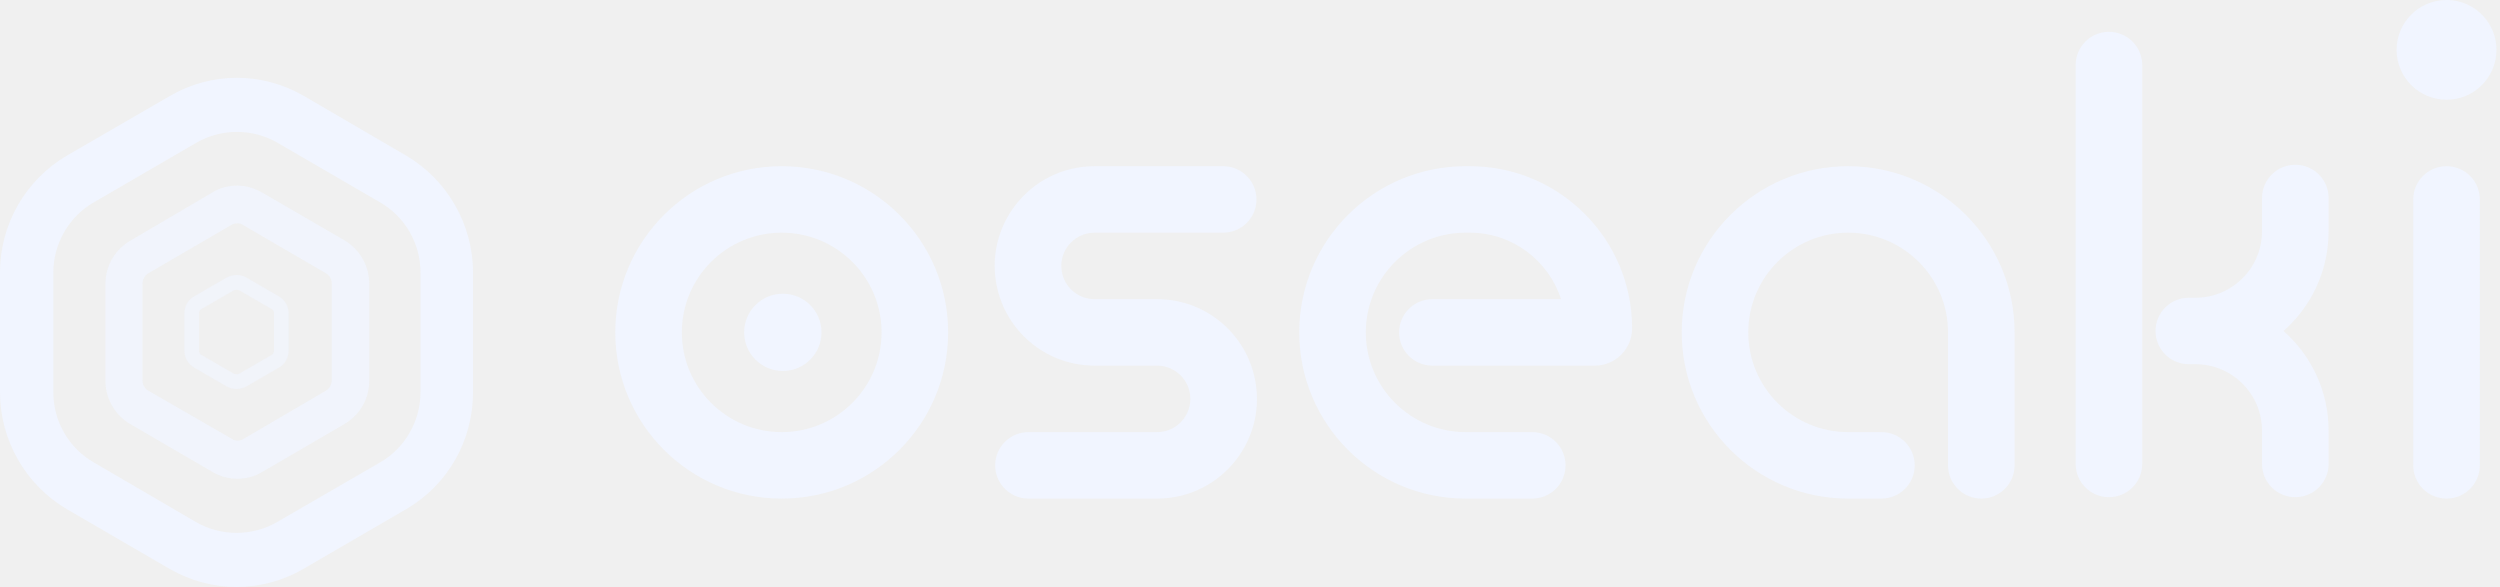
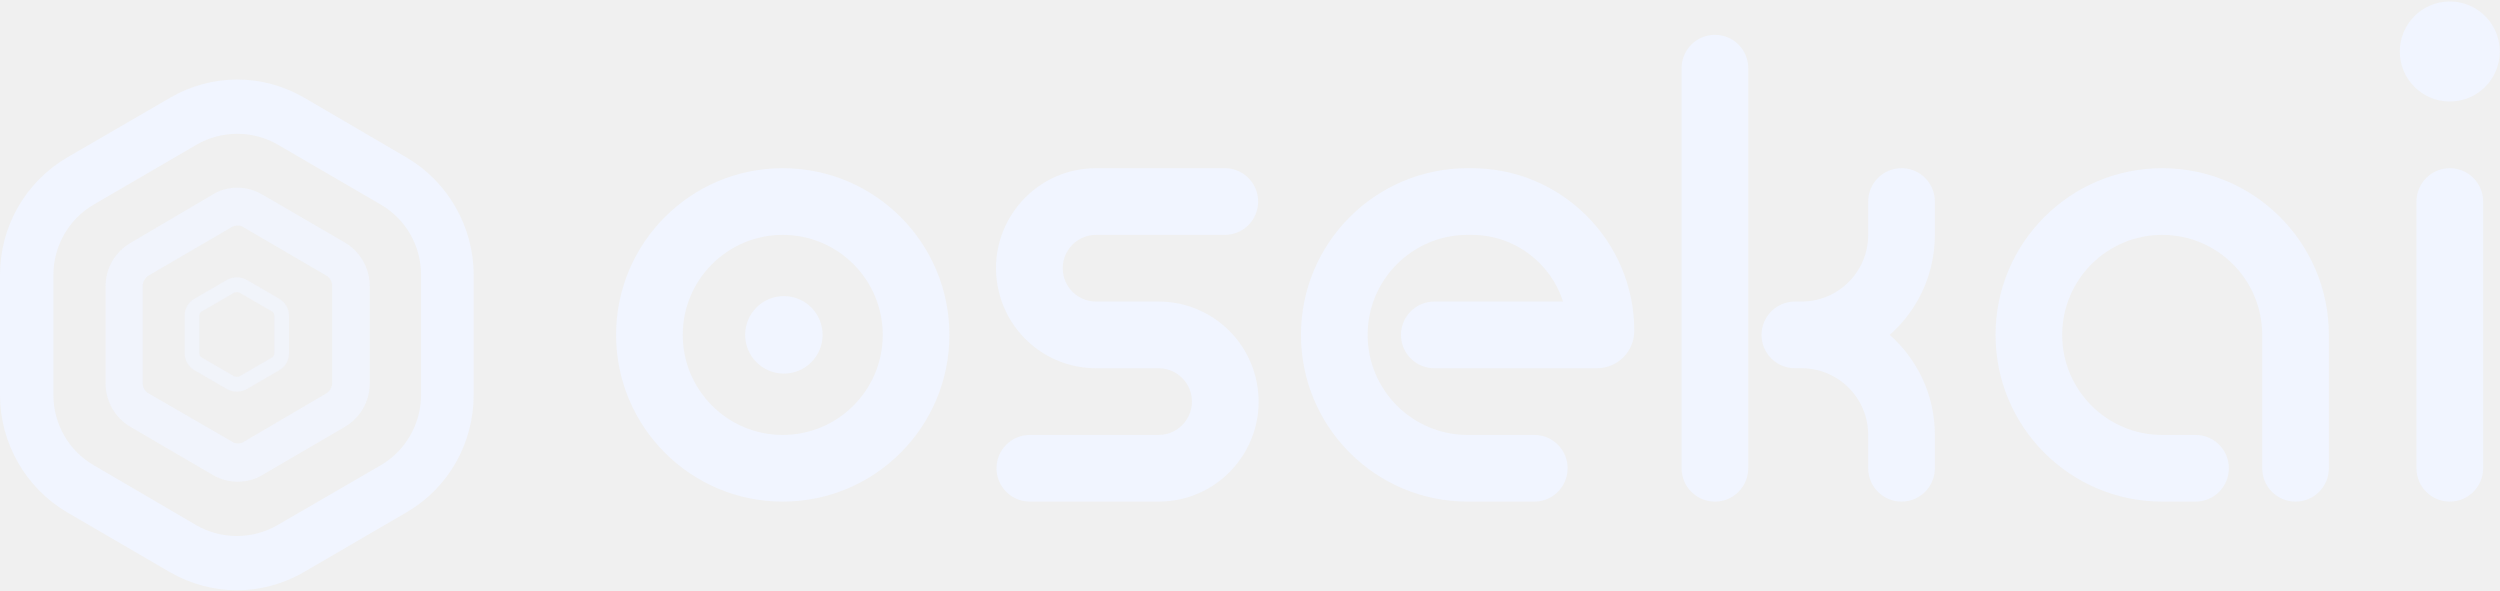
- <svg xmlns="http://www.w3.org/2000/svg" width="707" height="166" viewBox="0 0 707 166" fill="none">
-   <g clip-path="url(#clip0_4009_8691)">
-     <path d="M67 37.304C71.029 37.304 74.943 38.348 78.397 40.319L107.522 57.246C114.545 61.304 118.919 68.841 118.919 77.073V110.928C118.919 119.043 114.545 126.696 107.522 130.754L78.282 147.681C74.828 149.652 70.914 150.696 66.885 150.696C62.856 150.696 58.942 149.652 55.488 147.681L26.478 130.754C19.455 126.696 15.081 119.159 15.081 110.928V77.073C15.081 68.957 19.455 61.304 26.478 57.246L55.603 40.319C59.057 38.348 62.971 37.304 67 37.304ZM67 22C60.438 22 53.876 23.739 48.12 27.101L18.88 44.029C7.253 50.87 0 63.391 0 77.073V110.928C0 124.493 7.253 137.13 18.88 143.971L48.005 160.899C53.876 164.261 60.438 166 66.885 166C73.332 166 80.009 164.261 85.765 160.899L114.89 143.971C126.632 137.13 133.77 124.609 133.77 110.928V77.073C133.77 63.507 126.517 50.87 114.89 44.029L85.88 27.101C80.009 23.739 73.562 22 67 22Z" fill="#F1F5FF" />
+ <svg xmlns="http://www.w3.org/2000/svg" width="432" height="102" viewBox="0 0 432 102" fill="none">
+   <g clip-path="url(#clip0_3309_11641)">
+     <path d="M40.994 23.122C43.459 23.122 45.854 23.762 47.967 24.97L65.787 35.345C70.084 37.832 72.761 42.451 72.761 47.496V68.246C72.761 73.22 70.084 77.91 65.787 80.398L47.897 90.773C45.784 91.981 43.389 92.62 40.923 92.62C38.458 92.62 36.063 91.981 33.95 90.773L16.2 80.398C11.904 77.91 9.227 73.291 9.227 68.246V47.496C9.227 42.522 11.904 37.832 16.2 35.345L34.021 24.97C36.134 23.762 38.529 23.122 40.994 23.122ZM40.994 13.742C36.979 13.742 32.964 14.808 29.442 16.869L11.552 27.244C4.437 31.436 0 39.111 0 47.496V68.246C0 76.56 4.437 84.306 11.552 88.499L29.372 98.874C32.964 100.934 36.979 102 40.923 102C44.868 102 48.953 100.934 52.475 98.874L70.295 88.499C77.48 84.306 81.847 76.631 81.847 68.246V47.496C81.847 39.182 77.409 31.436 70.295 27.244L52.545 16.869C48.953 14.808 45.009 13.742 40.994 13.742Z" fill="#F1F5FF" />
    <g opacity="0.9">
-       <path opacity="0.9" d="M67.115 63.159C67.691 63.159 68.267 63.275 68.727 63.623L92.212 77.304C93.248 77.883 93.823 79.043 93.823 80.202V107.565C93.823 108.724 93.133 109.884 92.212 110.463L68.842 124.144C68.382 124.492 67.806 124.608 67.231 124.608C66.655 124.608 66.079 124.492 65.619 124.144L41.904 110.463C40.868 109.884 40.292 108.724 40.292 107.565V80.202C40.292 79.043 40.983 77.883 41.904 77.304L65.389 63.623C65.964 63.275 66.54 63.159 67.115 63.159ZM67.115 52.492C64.698 52.492 62.28 53.072 60.208 54.347L36.724 68.144C32.464 70.695 29.816 75.217 29.816 80.318V107.681C29.816 112.666 32.464 117.304 36.724 119.855L60.208 133.536C62.395 134.811 64.813 135.391 67.115 135.391C69.418 135.391 71.95 134.811 74.023 133.536L97.507 119.855C101.767 117.304 104.414 112.782 104.414 107.681V80.202C104.414 75.217 101.767 70.579 97.507 68.028L74.138 54.463C71.95 53.188 69.533 52.492 67.115 52.492Z" fill="#F1F5FF" />
+       <path opacity="0.9" d="M41.064 38.969C41.416 38.969 41.768 39.04 42.05 39.254L56.419 47.639C57.053 47.994 57.405 48.705 57.405 49.415V66.186C57.405 66.896 56.982 67.607 56.419 67.962L42.12 76.347C41.838 76.561 41.486 76.632 41.134 76.632C40.782 76.632 40.43 76.561 40.148 76.347L25.638 67.962C25.004 67.607 24.652 66.896 24.652 66.186V49.415C24.652 48.705 25.075 47.994 25.638 47.639L40.007 39.254C40.359 39.04 40.711 38.969 41.064 38.969ZM41.064 32.432C39.584 32.432 38.105 32.787 36.837 33.569L22.468 42.025C19.862 43.588 18.242 46.36 18.242 49.486V66.257C18.242 69.312 19.862 72.155 22.468 73.718L36.837 82.103C38.176 82.885 39.655 83.24 41.064 83.24C42.472 83.24 44.022 82.885 45.29 82.103L59.659 73.718C62.265 72.155 63.885 69.383 63.885 66.257V49.415C63.885 46.36 62.265 43.517 59.659 41.954L45.36 33.64C44.022 32.858 42.543 32.432 41.064 32.432Z" fill="#F1F5FF" />
    </g>
    <g opacity="0.8">
-       <path opacity="0.8" d="M66.886 81.943C67.116 81.943 67.346 82.059 67.576 82.059L76.786 87.393C77.247 87.625 77.477 88.088 77.477 88.552V99.219C77.477 99.683 77.247 100.146 76.786 100.378L67.576 105.712C67.346 105.828 67.116 105.828 66.886 105.828C66.656 105.828 66.425 105.712 66.195 105.712L56.985 100.378C56.525 100.146 56.295 99.683 56.295 99.219V88.552C56.295 88.088 56.525 87.625 56.985 87.393L66.195 82.059C66.54 82.059 66.656 81.943 66.886 81.943ZM66.886 77.769C65.965 77.769 65.044 78.001 64.123 78.465L54.913 83.799C53.187 84.726 52.15 86.581 52.15 88.552V99.219C52.15 101.19 53.187 102.929 54.913 103.972L64.123 109.306C64.929 109.77 65.85 110.001 66.886 110.001C67.922 110.001 68.728 109.77 69.649 109.306L78.858 103.972C80.585 103.045 81.621 101.19 81.621 99.219V88.552C81.621 86.581 80.585 84.842 78.858 83.799L69.649 78.465C68.843 78.001 67.922 77.769 66.886 77.769Z" fill="#F1F5FF" />
+       <path opacity="0.8" d="M40.924 50.48C41.065 50.48 41.206 50.551 41.347 50.551L46.982 53.82C47.263 53.962 47.404 54.246 47.404 54.531V61.068C47.404 61.352 47.263 61.637 46.982 61.779L41.347 65.048C41.206 65.119 41.065 65.119 40.924 65.119C40.783 65.119 40.642 65.048 40.501 65.048L34.867 61.779C34.585 61.637 34.444 61.352 34.444 61.068V54.531C34.444 54.246 34.585 53.962 34.867 53.82L40.501 50.551C40.713 50.551 40.783 50.48 40.924 50.48ZM40.924 47.922C40.361 47.922 39.797 48.064 39.234 48.348L33.599 51.617C32.542 52.186 31.908 53.322 31.908 54.531V61.068C31.908 62.276 32.542 63.342 33.599 63.982L39.234 67.251C39.727 67.535 40.29 67.677 40.924 67.677C41.558 67.677 42.051 67.535 42.614 67.251L48.249 63.982C49.306 63.413 49.94 62.276 49.94 61.068V54.531C49.94 53.322 49.306 52.257 48.249 51.617L42.614 48.348C42.121 48.064 41.558 47.922 40.924 47.922Z" fill="#F1F5FF" />
    </g>
  </g>
-   <path d="M691.882 28.2C699.681 28.2 706 21.89 706 14.103C706 10.988 704.99 8.113 703.281 5.782C700.712 2.278 696.562 0 691.882 0C684.084 0 677.759 6.315 677.759 14.103C677.759 21.89 684.084 28.2 691.882 28.2Z" fill="#F1F5FF" />
-   <path d="M414.492 47.002C388.5 47.002 367.427 68.044 367.427 93.998C367.427 119.958 388.5 141 414.492 141H433.32C435.409 141 437.337 140.323 438.897 139.176C439.282 138.893 439.639 138.584 439.976 138.248C440.601 137.629 441.135 136.92 441.568 136.141C442.31 134.797 442.738 133.25 442.738 131.602C442.738 126.412 438.518 122.204 433.32 122.204H414.492C398.894 122.204 386.251 109.573 386.251 93.998C386.251 78.423 398.894 65.798 414.492 65.798H415.635C427.717 65.798 437.952 73.698 441.45 84.6H405.08C399.882 84.6 395.668 88.808 395.668 93.998C395.668 99.193 399.882 103.402 405.08 103.402H451.006C456.839 103.402 461.561 98.681 461.561 92.862C461.561 67.532 441.002 47.002 415.635 47.002H414.492Z" fill="#F1F5FF" />
-   <path d="M691.882 47.002C697.08 47.002 701.294 51.21 701.294 56.4V131.602C701.294 136.792 697.08 141 691.882 141C686.68 141 682.465 136.792 682.465 131.602V56.4C682.465 51.21 686.68 47.002 691.882 47.002Z" fill="#F1F5FF" />
-   <path d="M475.59 93.998C475.59 68.044 496.662 47.002 522.654 47.002C548.651 47.002 569.723 68.044 569.723 93.998V131.602C569.723 136.792 565.509 141 560.311 141C555.114 141 550.9 136.792 550.9 131.602V93.998C550.9 78.423 538.251 65.798 522.654 65.798C507.056 65.798 494.413 78.423 494.413 93.998C494.413 109.573 507.056 122.204 522.654 122.204H532.071C537.268 122.204 541.483 126.412 541.483 131.602C541.483 136.792 537.268 141 532.071 141H522.654C496.662 141 475.59 119.958 475.59 93.998Z" fill="#F1F5FF" />
-   <path d="M221.385 104.911C227.426 104.911 232.324 100.02 232.324 93.987C232.324 87.955 227.426 83.064 221.385 83.064C215.343 83.064 210.445 87.955 210.445 93.987C210.445 100.02 215.343 104.911 221.385 104.911Z" fill="#F1F5FF" />
-   <path fill-rule="evenodd" clip-rule="evenodd" d="M221.064 47.002C195.072 47.002 174 68.044 174 93.998C174 119.958 195.072 141 221.064 141C247.061 141 268.134 119.958 268.134 93.998C268.134 68.044 247.061 47.002 221.064 47.002ZM192.824 93.998C192.824 78.423 205.467 65.798 221.064 65.798C236.661 65.798 249.31 78.423 249.31 93.998C249.31 109.573 236.661 122.204 221.064 122.204C205.467 122.204 192.824 109.573 192.824 93.998Z" fill="#F1F5FF" />
-   <path d="M282.15 82.04C277.695 64.241 291.177 47.002 309.547 47.002H345.916C348.224 47.002 350.339 47.834 351.979 49.215C354.03 50.938 355.333 53.514 355.333 56.4C355.333 61.59 351.114 65.798 345.916 65.798H309.547C303.425 65.798 298.933 71.548 300.418 77.479C300.952 79.608 302.186 81.416 303.842 82.674C305.439 83.891 307.426 84.6 309.547 84.6H327.216C340.175 84.6 351.472 93.406 354.613 105.962C359.073 123.761 345.591 141 327.216 141H290.847C287.984 141 285.425 139.725 283.7 137.709C282.29 136.066 281.435 133.933 281.435 131.602C281.435 126.412 285.649 122.204 290.847 122.204H327.216C333.343 122.204 337.835 116.454 336.35 110.522C335.303 106.335 331.538 103.402 327.216 103.402H309.547C296.588 103.402 285.296 94.596 282.15 82.04Z" fill="#F1F5FF" />
-   <path d="M600.348 9.859C599.152 9.309 597.817 9 596.412 9C591.214 9 587 13.208 587 18.398V131.198C587 136.393 591.214 140.602 596.412 140.602C601.609 140.602 605.824 136.393 605.824 131.198V18.398C605.824 14.611 603.58 11.347 600.348 9.859Z" fill="#F1F5FF" />
-   <path d="M658.528 55.996C658.528 54.791 658.304 53.639 657.893 52.583C656.52 49.078 653.107 46.598 649.111 46.598C643.914 46.598 639.699 50.807 639.699 55.996V65.4C639.699 75.78 631.271 84.202 620.871 84.202H618.99C613.793 84.202 609.579 88.41 609.579 93.6C609.579 98.79 613.793 102.998 618.99 102.998H620.871C631.271 102.998 639.699 111.415 639.699 121.8V131.198C639.699 136.393 643.914 140.602 649.111 140.602C651.921 140.602 654.442 139.375 656.167 137.428C656.515 137.033 656.83 136.612 657.113 136.164C657.492 135.551 657.807 134.895 658.042 134.201C658.357 133.257 658.528 132.249 658.528 131.198V121.8C658.528 110.567 653.598 100.491 645.778 93.6C649.02 90.741 651.766 87.338 653.871 83.53C656.84 78.153 658.528 71.971 658.528 65.4V55.996Z" fill="#F1F5FF" />
+   <path d="M423.327 17.542C428.099 17.542 431.965 13.674 431.965 8.901C431.965 6.992 431.347 5.23 430.301 3.802C428.729 1.654 426.19 0.258 423.327 0.258C418.556 0.258 414.686 4.128 414.686 8.901C414.686 13.674 418.556 17.542 423.327 17.542Z" fill="#F1F5FF" />
+   <path d="M298.746 6.544C298.014 6.208 297.197 6.018 296.337 6.018C293.158 6.018 290.579 8.597 290.579 11.778V80.914C290.579 84.098 293.158 86.677 296.337 86.677C299.517 86.677 302.096 84.098 302.096 80.914V11.778C302.096 9.457 300.723 7.456 298.746 6.544Z" fill="#F1F5FF" />
+   <path d="M334.344 34.822C334.344 34.084 334.206 33.377 333.955 32.73C333.115 30.582 331.026 29.062 328.582 29.062C325.402 29.062 322.823 31.641 322.823 34.822V40.586C322.823 46.947 317.666 52.109 311.303 52.109H310.152C306.972 52.109 304.394 54.689 304.394 57.87C304.394 61.05 306.972 63.63 310.152 63.63H311.303C317.666 63.63 322.823 68.788 322.823 75.153V80.914C322.823 84.098 325.402 86.677 328.582 86.677C330.301 86.677 331.843 85.925 332.899 84.732C333.111 84.49 333.304 84.232 333.477 83.957C333.709 83.581 333.902 83.179 334.046 82.754C334.239 82.176 334.344 81.558 334.344 80.914V75.153C334.344 68.269 331.327 62.093 326.542 57.87C328.526 56.117 330.206 54.032 331.494 51.697C333.311 48.402 334.344 44.613 334.344 40.586V34.822Z" fill="#F1F5FF" />
+   <path d="M253.606 29.065C237.703 29.065 224.809 41.962 224.809 57.87C224.809 73.781 237.703 86.677 253.606 86.677H265.126C266.404 86.677 267.584 86.262 268.538 85.559C268.773 85.386 268.992 85.196 269.198 84.99C269.581 84.611 269.907 84.176 270.172 83.699C270.626 82.875 270.888 81.927 270.888 80.917C270.888 77.736 268.306 75.157 265.126 75.157H253.606C244.062 75.157 236.327 67.415 236.327 57.87C236.327 48.324 244.062 40.586 253.606 40.586H254.305C261.698 40.586 267.96 45.427 270.1 52.109H247.847C244.667 52.109 242.088 54.689 242.088 57.87C242.088 61.054 244.667 63.633 247.847 63.633H275.947C279.516 63.633 282.405 60.74 282.405 57.173C282.405 41.648 269.826 29.065 254.305 29.065H253.606Z" fill="#F1F5FF" />
+   <path d="M423.327 29.065C426.507 29.065 429.086 31.645 429.086 34.826V80.917C429.086 84.098 426.507 86.677 423.327 86.677C420.144 86.677 417.565 84.098 417.565 80.917V34.826C417.565 31.645 420.144 29.065 423.327 29.065Z" fill="#F1F5FF" />
+   <path d="M344.831 57.87C344.831 41.962 357.724 29.065 373.627 29.065C389.534 29.065 402.427 41.962 402.427 57.87V80.917C402.427 84.098 399.848 86.677 396.668 86.677C393.488 86.677 390.91 84.098 390.91 80.917V57.87C390.91 48.324 383.171 40.586 373.627 40.586C364.084 40.586 356.348 48.324 356.348 57.87C356.348 67.415 364.084 75.157 373.627 75.157H379.389C382.569 75.157 385.148 77.736 385.148 80.917C385.148 84.098 382.569 86.677 379.389 86.677H373.627C357.724 86.677 344.831 73.781 344.831 57.87Z" fill="#F1F5FF" />
+   <path d="M135.453 64.558C139.15 64.558 142.147 61.56 142.147 57.863C142.147 54.166 139.15 51.168 135.453 51.168C131.757 51.168 128.76 54.166 128.76 57.863C128.76 61.56 131.757 64.558 135.453 64.558Z" fill="#F1F5FF" />
+   <path fill-rule="evenodd" clip-rule="evenodd" d="M135.257 29.065C119.354 29.065 106.461 41.962 106.461 57.87C106.461 73.781 119.354 86.677 135.257 86.677C151.164 86.677 164.057 73.781 164.057 57.87C164.057 41.962 151.164 29.065 135.257 29.065ZM117.978 57.87C117.978 48.324 125.714 40.586 135.257 40.586C144.8 40.586 152.539 48.324 152.539 57.87C152.539 67.415 144.8 75.157 135.257 75.157C125.714 75.157 117.978 67.415 117.978 57.87Z" fill="#F1F5FF" />
+   <path d="M172.632 50.54C169.907 39.631 178.156 29.065 189.395 29.065H211.648C213.06 29.065 214.354 29.575 215.357 30.422C216.612 31.478 217.41 33.057 217.41 34.826C217.41 38.006 214.828 40.586 211.648 40.586H189.395C185.65 40.586 182.901 44.11 183.81 47.745C184.137 49.05 184.891 50.158 185.905 50.929C186.882 51.675 188.098 52.109 189.395 52.109H200.206C208.135 52.109 215.047 57.507 216.969 65.202C219.698 76.111 211.449 86.677 200.206 86.677H177.954C176.202 86.677 174.636 85.896 173.581 84.66C172.718 83.653 172.195 82.346 172.195 80.917C172.195 77.736 174.774 75.157 177.954 75.157H200.206C203.955 75.157 206.704 71.633 205.795 67.997C205.154 65.431 202.85 63.633 200.206 63.633H189.395C181.466 63.633 174.557 58.236 172.632 50.54Z" fill="#F1F5FF" />
  <defs>
-     <clipPath id="clip0_4009_8691">
-       <rect width="134" height="144" fill="white" transform="translate(0 22)" />
+     <clipPath id="clip0_3309_11641">
+       <rect width="81.988" height="88.258" fill="white" transform="translate(0 13.7422)" />
    </clipPath>
  </defs>
</svg>
